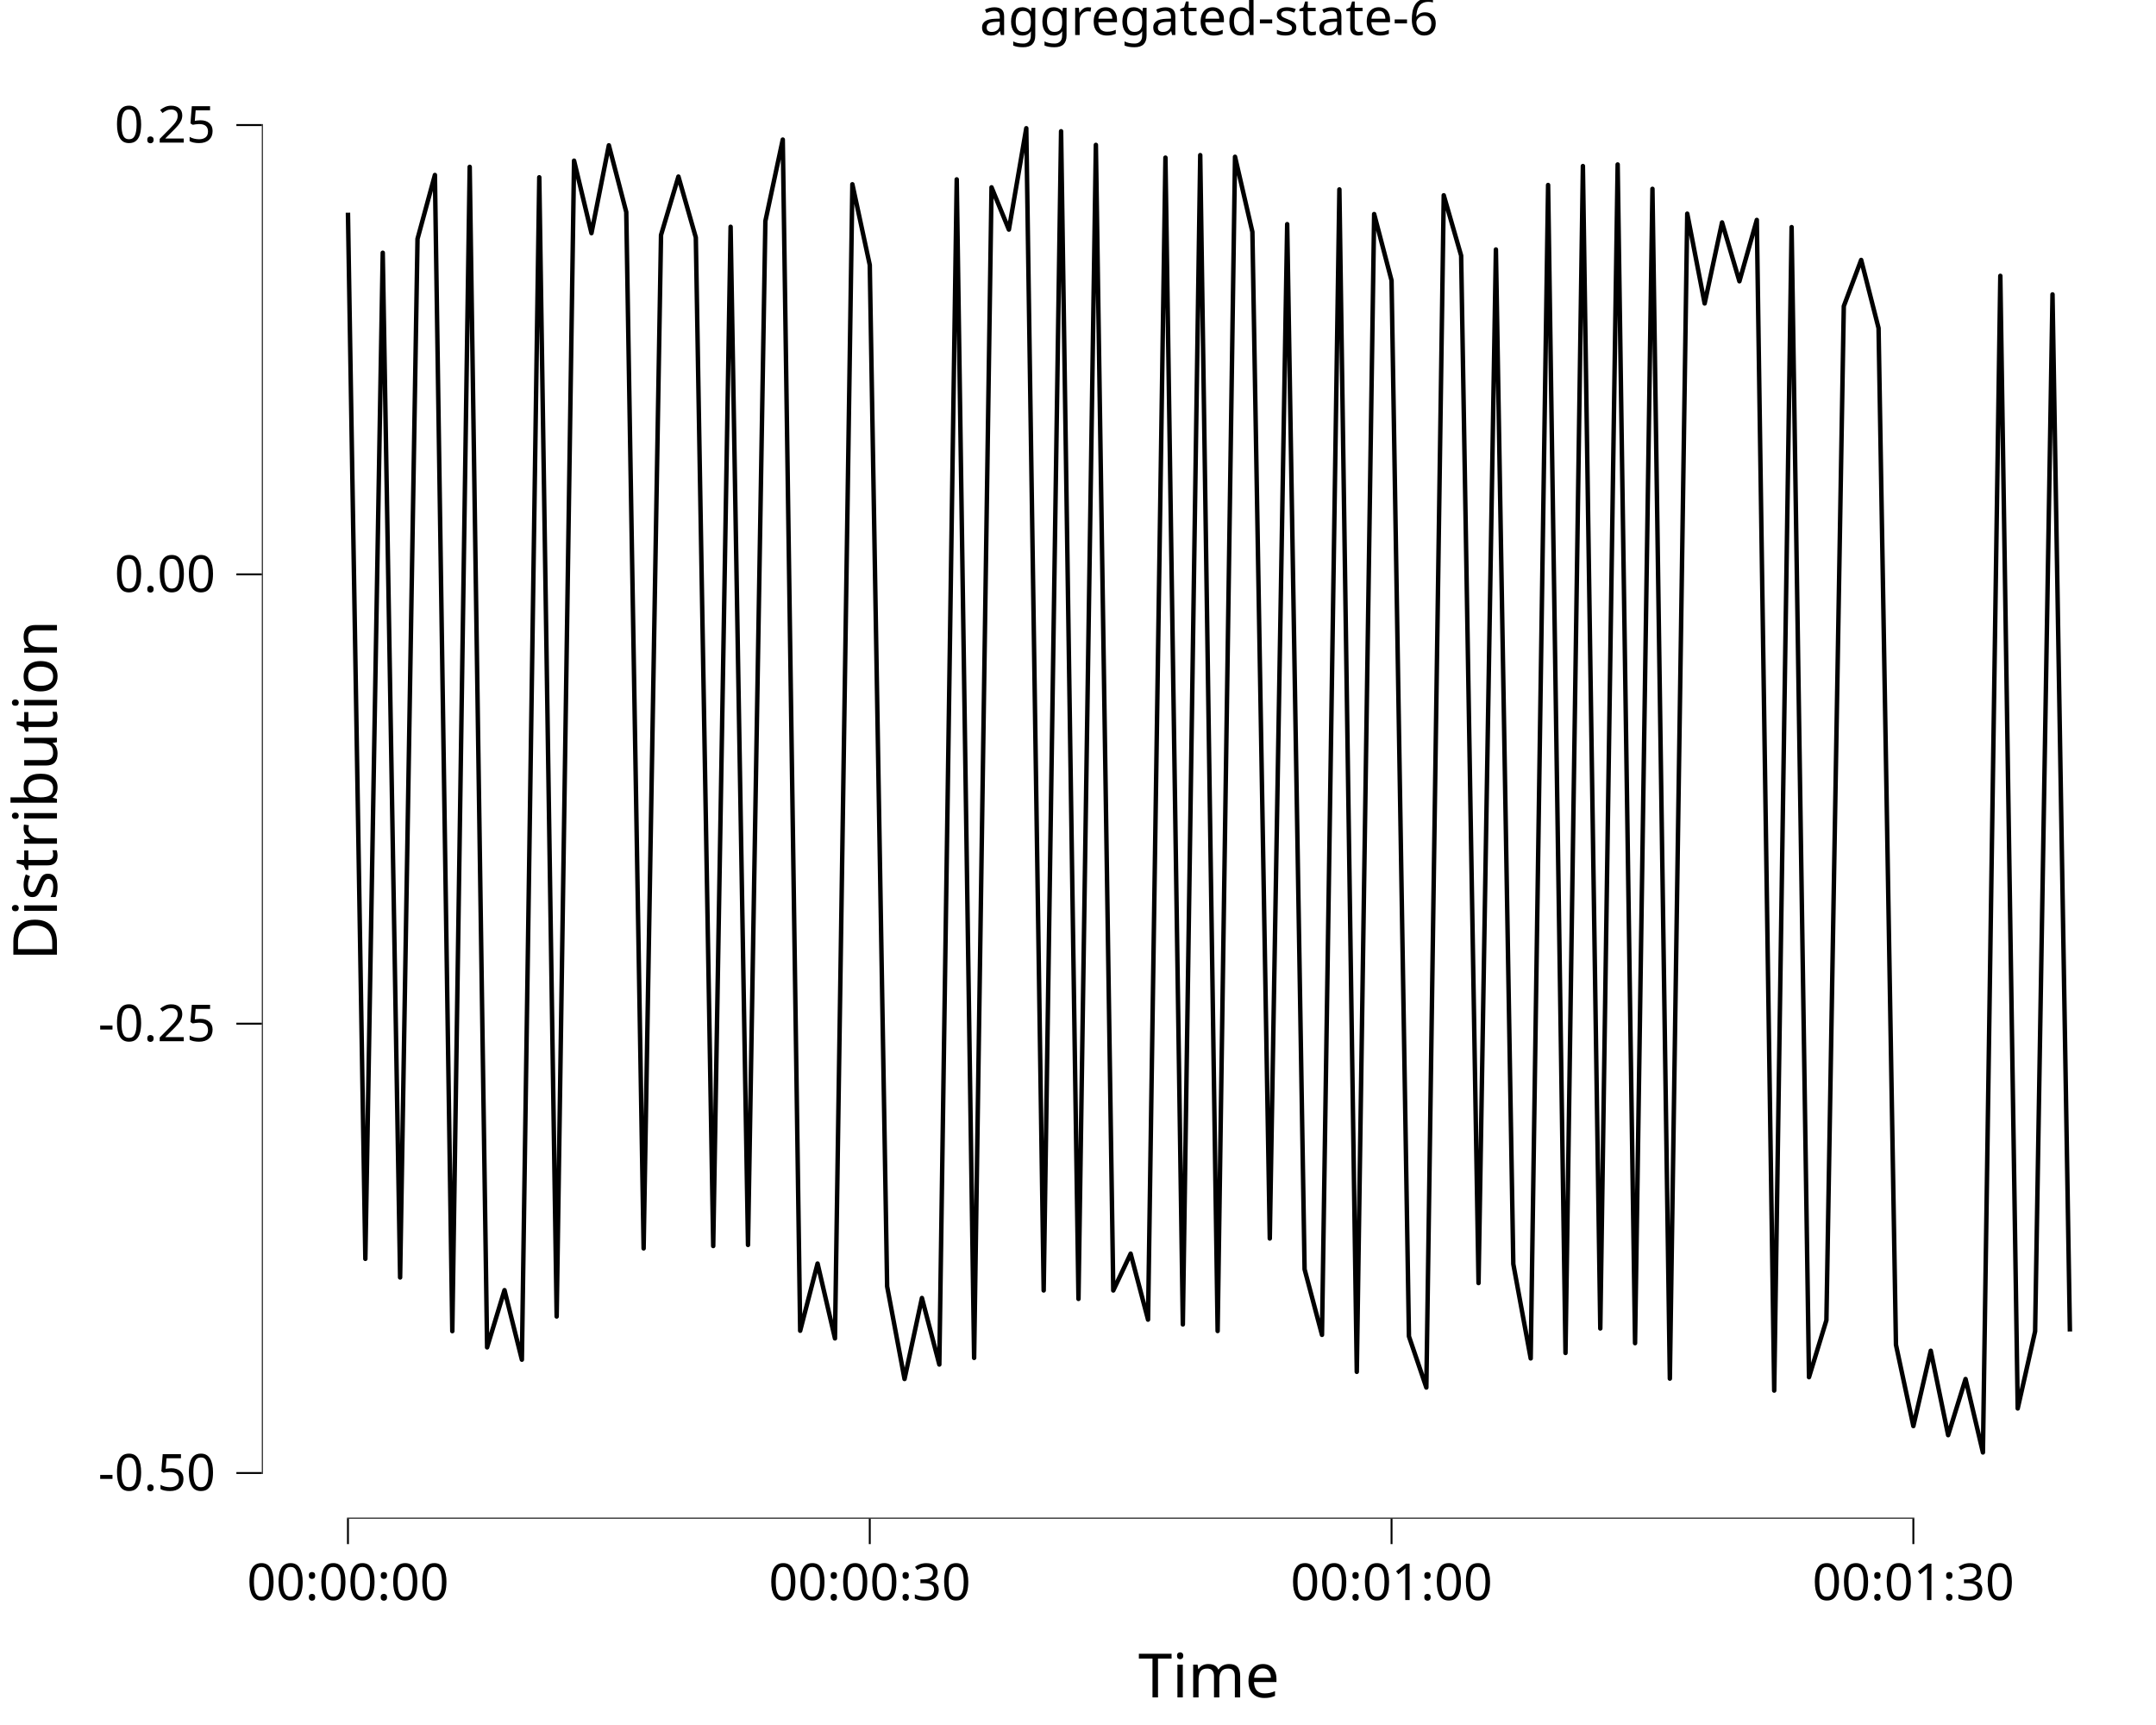
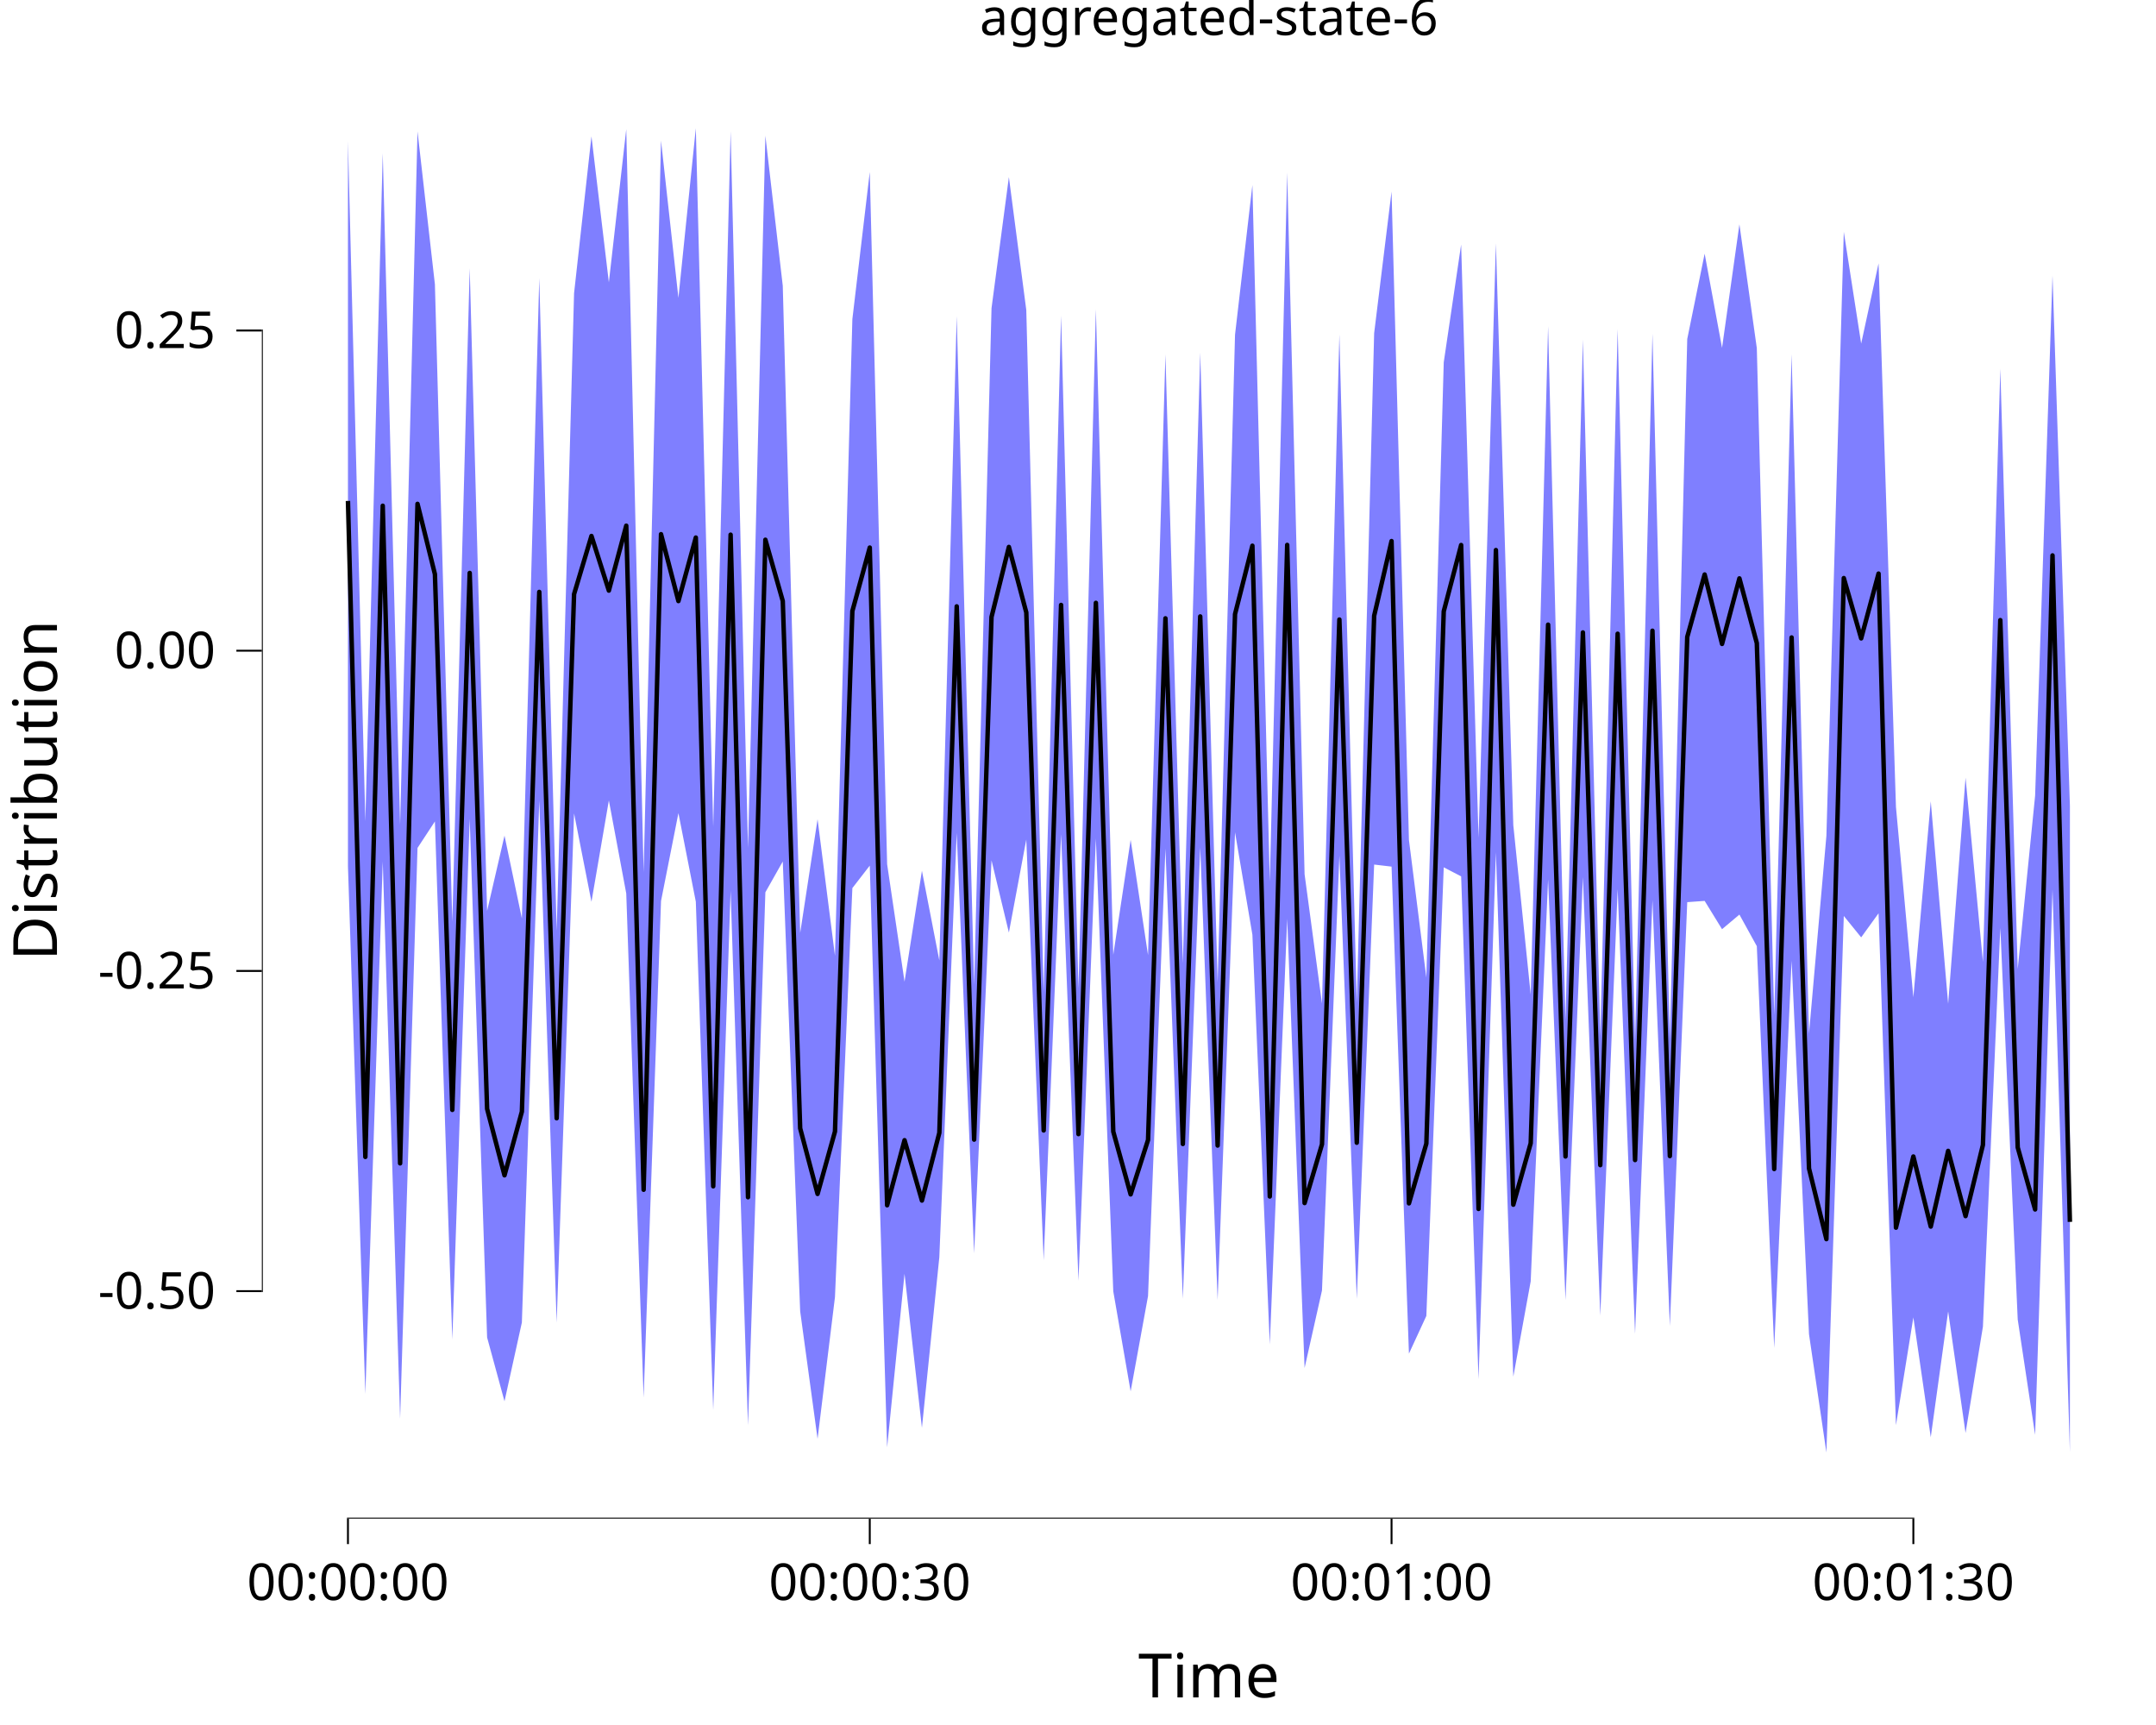
<svg xmlns="http://www.w3.org/2000/svg" class="svglite" data-engine-version="2.0" width="720.00pt" height="576.00pt" viewBox="0 0 720.00 576.00">
  <defs>
    <style type="text/css">
    .svglite line, .svglite polyline, .svglite polygon, .svglite path, .svglite rect, .svglite circle {
      fill: none;
      stroke: #000000;
      stroke-linecap: round;
      stroke-linejoin: round;
      stroke-miterlimit: 10.00;
    }
  </style>
  </defs>
  <rect width="100%" height="100%" style="stroke: none; fill: #FFFFFF;" />
  <defs>
    <clipPath id="cpMC4wMHw3MjAuMDB8MC4wMHw1NzYuMDA=">
      <rect x="0.00" y="0.00" width="720.00" height="576.00" />
    </clipPath>
  </defs>
  <g clip-path="url(#cpMC4wMHw3MjAuMDB8MC4wMHw1NzYuMDA=)">
    <rect x="0.00" y="0.00" width="720.00" height="576.00" style="stroke-width: 10.67; stroke: none;" />
  </g>
  <defs>
    <clipPath id="cpODcuNDV8NzIwLjAwfDIwLjcxfDUwNy4wOQ==">
      <rect x="87.45" y="20.71" width="632.55" height="486.39" />
    </clipPath>
  </defs>
  <g clip-path="url(#cpODcuNDV8NzIwLjAwfDIwLjcxfDUwNy4wOQ==)">
    <rect x="87.45" y="20.71" width="632.55" height="486.39" style="stroke-width: 10.67; stroke: none;" />
-     <polygon points="116.20,71.02 122.01,420.34 127.82,84.40 133.62,426.56 139.43,79.76 145.24,58.43 151.05,444.49 156.86,55.72 162.67,449.90 168.48,430.80 174.28,454.01 180.09,59.20 185.90,439.59 191.71,53.65 197.52,77.85 203.33,48.52 209.14,70.81 214.94,416.85 220.75,78.48 226.56,58.96 232.37,79.30 238.18,416.06 243.99,75.73 249.80,415.70 255.60,73.81 261.41,46.61 267.22,444.35 273.03,421.91 278.84,446.91 284.65,61.53 290.46,88.48 296.26,429.55 302.07,460.46 307.88,433.42 313.69,455.63 319.50,59.90 325.31,453.42 331.12,62.55 336.92,76.67 342.73,42.82 348.54,430.90 354.35,43.83 360.16,433.72 365.97,48.38 371.78,430.91 377.58,418.62 383.39,440.64 389.20,52.64 395.01,442.25 400.82,51.80 406.63,444.44 412.44,52.35 418.24,77.44 424.05,413.55 429.86,74.85 435.67,423.83 441.48,445.72 447.29,63.25 453.10,458.07 458.90,71.48 464.71,93.66 470.52,446.22 476.33,463.31 482.14,65.21 487.95,85.35 493.76,428.43 499.56,83.31 505.37,422.06 511.18,453.59 516.99,61.77 522.80,451.77 528.61,55.45 534.42,443.59 540.22,54.92 546.03,448.50 551.84,63.06 557.65,460.33 563.46,71.35 569.27,101.33 575.08,74.27 580.88,93.92 586.69,73.44 592.50,464.33 598.31,75.84 604.12,459.86 609.93,440.84 615.74,102.24 621.54,86.80 627.35,109.57 633.16,449.05 638.97,476.18 644.78,451.03 650.59,479.22 656.40,460.47 662.20,484.99 668.01,92.11 673.82,470.30 679.63,444.54 685.44,98.31 691.25,444.60 691.25,444.60 685.44,98.31 679.63,444.54 673.82,470.30 668.01,92.11 662.20,484.99 656.40,460.47 650.59,479.22 644.78,451.03 638.97,476.18 633.16,449.05 627.35,109.57 621.54,86.80 615.74,102.24 609.93,440.84 604.12,459.86 598.31,75.84 592.50,464.33 586.69,73.44 580.88,93.92 575.08,74.27 569.27,101.33 563.46,71.35 557.65,460.33 551.84,63.06 546.03,448.50 540.22,54.92 534.42,443.59 528.61,55.45 522.80,451.77 516.99,61.77 511.18,453.59 505.37,422.06 499.56,83.31 493.76,428.43 487.95,85.35 482.14,65.21 476.33,463.31 470.52,446.22 464.71,93.66 458.90,71.48 453.10,458.07 447.29,63.25 441.48,445.72 435.67,423.83 429.86,74.85 424.05,413.55 418.24,77.44 412.44,52.35 406.63,444.44 400.82,51.80 395.01,442.25 389.20,52.64 383.39,440.64 377.58,418.62 371.78,430.91 365.97,48.38 360.16,433.72 354.35,43.83 348.54,430.90 342.73,42.82 336.92,76.67 331.12,62.55 325.31,453.42 319.50,59.90 313.69,455.63 307.88,433.42 302.07,460.46 296.26,429.55 290.46,88.48 284.65,61.53 278.84,446.91 273.03,421.91 267.22,444.35 261.41,46.61 255.60,73.81 249.80,415.70 243.99,75.73 238.18,416.06 232.37,79.30 226.56,58.96 220.75,78.48 214.94,416.85 209.14,70.81 203.33,48.52 197.52,77.85 191.71,53.65 185.90,439.59 180.09,59.20 174.28,454.01 168.48,430.80 162.67,449.90 156.86,55.72 151.05,444.49 145.24,58.43 139.43,79.76 133.62,426.56 127.82,84.40 122.01,420.34 116.20,71.02 " style="stroke-width: 0.00; stroke: none; fill: #0000FF; fill-opacity: 0.50;" />
-     <polyline points="116.20,71.02 122.01,420.34 127.82,84.40 133.62,426.56 139.43,79.76 145.24,58.43 151.05,444.49 156.86,55.72 162.67,449.90 168.48,430.80 174.28,454.01 180.09,59.20 185.90,439.59 191.71,53.65 197.52,77.85 203.33,48.52 209.14,70.81 214.94,416.85 220.75,78.48 226.56,58.96 232.37,79.30 238.18,416.06 243.99,75.73 249.80,415.70 255.60,73.81 261.41,46.61 267.22,444.35 273.03,421.91 278.84,446.91 284.65,61.53 290.46,88.48 296.26,429.55 302.07,460.46 307.88,433.42 313.69,455.63 319.50,59.90 325.31,453.42 331.12,62.55 336.92,76.67 342.73,42.82 348.54,430.90 354.35,43.83 360.16,433.72 365.97,48.38 371.78,430.91 377.58,418.62 383.39,440.64 389.20,52.64 395.01,442.25 400.82,51.80 406.63,444.44 412.44,52.35 418.24,77.44 424.05,413.55 429.86,74.85 435.67,423.83 441.48,445.72 447.29,63.25 453.10,458.07 458.90,71.48 464.71,93.66 470.52,446.22 476.33,463.31 482.14,65.21 487.95,85.35 493.76,428.43 499.56,83.31 505.37,422.06 511.18,453.59 516.99,61.77 522.80,451.77 528.61,55.45 534.42,443.59 540.22,54.92 546.03,448.50 551.84,63.06 557.65,460.33 563.46,71.35 569.27,101.33 575.08,74.27 580.88,93.92 586.69,73.44 592.50,464.33 598.31,75.84 604.12,459.86 609.93,440.84 615.74,102.24 621.54,86.80 627.35,109.57 633.16,449.05 638.97,476.18 644.78,451.03 650.59,479.22 656.40,460.47 662.20,484.99 668.01,92.11 673.82,470.30 679.63,444.54 685.44,98.31 691.25,444.60 " style="stroke-width: 1.07; stroke: none;" />
-     <polyline points="691.25,444.60 685.44,98.31 679.63,444.54 673.82,470.30 668.01,92.11 662.20,484.99 656.40,460.47 650.59,479.22 644.78,451.03 638.97,476.18 633.16,449.05 627.35,109.57 621.54,86.80 615.74,102.24 609.93,440.84 604.12,459.86 598.31,75.84 592.50,464.33 586.69,73.44 580.88,93.92 575.08,74.27 569.27,101.33 563.46,71.35 557.65,460.33 551.84,63.06 546.03,448.50 540.22,54.92 534.42,443.59 528.61,55.45 522.80,451.77 516.99,61.77 511.18,453.59 505.37,422.06 499.56,83.31 493.76,428.43 487.95,85.35 482.14,65.21 476.33,463.31 470.52,446.22 464.71,93.66 458.90,71.48 453.10,458.07 447.29,63.25 441.48,445.72 435.67,423.83 429.86,74.85 424.05,413.55 418.24,77.44 412.44,52.35 406.63,444.44 400.82,51.80 395.01,442.25 389.20,52.64 383.39,440.64 377.58,418.62 371.78,430.91 365.97,48.38 360.16,433.72 354.35,43.83 348.54,430.90 342.73,42.82 336.92,76.67 331.12,62.55 325.31,453.42 319.50,59.90 313.69,455.63 307.88,433.42 302.07,460.46 296.26,429.55 290.46,88.48 284.65,61.53 278.84,446.91 273.03,421.91 267.22,444.35 261.41,46.61 255.60,73.81 249.80,415.70 243.99,75.73 238.18,416.06 232.37,79.30 226.56,58.96 220.75,78.48 214.94,416.85 209.14,70.81 203.33,48.52 197.52,77.85 191.71,53.65 185.90,439.59 180.09,59.20 174.28,454.01 168.48,430.80 162.67,449.90 156.86,55.72 151.05,444.49 145.24,58.43 139.43,79.76 133.62,426.56 127.82,84.40 122.01,420.34 116.20,71.02 " style="stroke-width: 1.07; stroke: none;" />
-     <polyline points="116.20,71.02 122.01,420.34 127.82,84.40 133.62,426.56 139.43,79.76 145.24,58.43 151.05,444.49 156.86,55.72 162.67,449.90 168.48,430.80 174.28,454.01 180.09,59.20 185.90,439.59 191.71,53.65 197.52,77.85 203.33,48.52 209.14,70.81 214.94,416.85 220.75,78.48 226.56,58.96 232.37,79.30 238.18,416.06 243.99,75.73 249.80,415.70 255.60,73.81 261.41,46.61 267.22,444.35 273.03,421.91 278.84,446.91 284.65,61.53 290.46,88.48 296.26,429.55 302.07,460.46 307.88,433.42 313.69,455.63 319.50,59.90 325.31,453.42 331.12,62.55 336.92,76.67 342.73,42.82 348.54,430.90 354.35,43.83 360.16,433.72 365.97,48.38 371.78,430.91 377.58,418.62 383.39,440.64 389.20,52.64 395.01,442.25 400.82,51.80 406.63,444.44 412.44,52.35 418.24,77.44 424.05,413.55 429.86,74.85 435.67,423.83 441.48,445.72 447.29,63.25 453.10,458.07 458.90,71.48 464.71,93.66 470.52,446.22 476.33,463.31 482.14,65.21 487.95,85.35 493.76,428.43 499.56,83.31 505.37,422.06 511.18,453.59 516.99,61.77 522.80,451.77 528.61,55.45 534.42,443.59 540.22,54.92 546.03,448.50 551.84,63.06 557.65,460.33 563.46,71.35 569.27,101.33 575.08,74.27 580.88,93.92 586.69,73.44 592.50,464.33 598.31,75.84 604.12,459.86 609.93,440.84 615.74,102.24 621.54,86.80 627.35,109.57 633.16,449.05 638.97,476.18 644.78,451.03 650.59,479.22 656.40,460.47 662.20,484.99 668.01,92.11 673.82,470.30 679.63,444.54 685.44,98.31 691.25,444.60 " style="stroke-width: 1.49; stroke-linecap: butt;" />
+     <polygon points="116.20,47.14 122.01,274.24 127.82,51.19 133.62,275.35 139.43,43.87 145.24,94.97 151.05,307.76 156.86,89.57 162.67,304.14 168.48,279.03 174.28,306.67 180.09,92.84 185.90,310.74 191.71,97.92 197.52,45.53 203.33,94.29 209.14,43.15 214.94,291.28 220.75,46.96 226.56,99.47 232.37,42.82 238.18,276.03 243.99,43.86 249.80,283.14 255.60,45.33 261.41,95.46 267.22,311.52 273.03,273.55 278.84,319.12 284.65,106.57 290.46,57.43 296.26,288.57 302.07,327.78 307.88,290.76 313.69,320.71 319.50,105.53 325.31,328.82 331.12,102.92 336.92,59.13 342.73,103.52 348.54,331.20 354.35,105.42 360.16,330.01 365.97,103.29 371.78,318.81 377.58,280.43 383.39,318.93 389.20,118.37 395.01,321.63 400.82,117.77 406.63,328.04 412.44,111.78 418.24,61.79 424.05,294.38 429.86,57.67 435.67,291.93 441.48,335.08 447.29,111.67 453.10,334.88 458.90,111.26 464.71,63.96 470.52,280.47 476.33,326.44 482.14,120.99 487.95,81.66 493.76,279.69 499.56,81.29 505.37,275.53 511.18,332.07 516.99,108.93 522.80,340.69 528.61,113.41 534.42,345.92 540.22,109.89 546.03,347.43 551.84,111.44 557.65,346.95 563.46,113.19 569.27,84.71 575.08,116.15 580.88,74.92 586.69,116.23 592.50,338.91 598.31,118.28 604.12,345.10 609.93,279.08 615.74,77.42 621.54,114.73 627.35,87.94 633.16,269.48 638.97,333.00 644.78,267.56 650.59,335.20 656.40,259.68 662.20,321.17 668.01,123.15 673.82,323.56 679.63,265.70 685.44,92.02 691.25,269.03 691.25,484.88 685.44,297.00 679.63,479.11 673.82,440.58 668.01,309.82 662.20,442.99 656.40,478.48 650.59,437.89 644.78,479.91 638.97,439.90 633.16,475.87 627.35,304.96 621.54,313.00 615.74,305.85 609.93,484.99 604.12,445.51 598.31,320.77 592.50,450.10 586.69,315.93 580.88,305.39 575.08,310.27 569.27,300.82 563.46,301.24 557.65,442.78 551.84,300.54 546.03,445.36 540.22,296.87 534.42,439.30 528.61,292.88 522.80,434.10 516.99,293.64 511.18,427.85 505.37,459.69 499.56,284.59 493.76,460.53 487.95,292.63 482.14,289.61 476.33,439.40 470.52,451.99 464.71,289.37 458.90,288.69 453.10,433.71 447.29,285.73 441.48,430.90 435.67,456.79 429.86,306.80 424.05,448.94 418.24,312.11 412.44,277.93 406.63,434.06 400.82,282.99 395.01,433.65 389.20,283.38 383.39,432.77 377.58,464.59 371.78,431.19 365.97,279.99 360.16,427.65 354.35,278.56 348.54,420.84 342.73,280.33 336.92,311.39 331.12,287.29 325.31,418.49 319.50,278.13 313.69,419.78 307.88,476.76 302.07,425.34 296.26,483.27 290.46,289.04 284.65,296.54 278.84,433.10 273.03,480.44 267.22,437.86 261.41,287.66 255.60,297.94 249.80,475.91 243.99,297.41 238.18,470.80 232.37,301.08 226.56,271.51 220.75,300.86 214.94,466.71 209.14,298.34 203.33,267.28 197.52,301.12 191.71,271.61 185.90,441.62 180.09,267.34 174.28,441.59 168.48,467.90 162.67,446.59 156.86,273.40 151.05,447.29 145.24,274.29 139.43,283.14 133.62,473.70 127.82,287.65 122.01,465.43 116.20,289.24 " style="stroke-width: 0.00; stroke: none; stroke-linecap: butt; fill: #0000FF; fill-opacity: 0.50;" />
+     <polyline points="116.20,47.14 122.01,274.24 127.82,51.19 133.62,275.35 139.43,43.87 145.24,94.97 151.05,307.76 156.86,89.57 162.67,304.14 168.48,279.03 174.28,306.67 180.09,92.84 185.90,310.74 191.71,97.92 197.52,45.53 203.33,94.29 209.14,43.15 214.94,291.28 220.75,46.96 226.56,99.47 232.37,42.82 238.18,276.03 243.99,43.86 249.80,283.14 255.60,45.33 261.41,95.46 267.22,311.52 273.03,273.55 278.84,319.12 284.65,106.57 290.46,57.43 296.26,288.57 302.07,327.78 307.88,290.76 313.69,320.71 319.50,105.53 325.31,328.82 331.12,102.92 336.92,59.13 342.73,103.52 348.54,331.20 354.35,105.42 360.16,330.01 365.97,103.29 371.78,318.81 377.58,280.43 383.39,318.93 389.20,118.37 395.01,321.63 400.82,117.77 406.63,328.04 412.44,111.78 418.24,61.79 424.05,294.38 429.86,57.67 435.67,291.93 441.48,335.08 447.29,111.67 453.10,334.88 458.90,111.26 464.71,63.96 470.52,280.47 476.33,326.44 482.14,120.99 487.95,81.66 493.76,279.69 499.56,81.29 505.37,275.53 511.18,332.07 516.99,108.93 522.80,340.69 528.61,113.41 534.42,345.92 540.22,109.89 546.03,347.43 551.84,111.44 557.65,346.95 563.46,113.19 569.27,84.71 575.08,116.15 580.88,74.92 586.69,116.23 592.50,338.91 598.31,118.28 604.12,345.10 609.93,279.08 615.74,77.42 621.54,114.73 627.35,87.94 633.16,269.48 638.97,333.00 644.78,267.56 650.59,335.20 656.40,259.68 662.20,321.17 668.01,123.15 673.82,323.56 679.63,265.70 685.44,92.02 691.25,269.03 " style="stroke-width: 1.07; stroke: none; stroke-linecap: butt;" />
+     <polyline points="691.25,484.88 685.44,297.00 679.63,479.11 673.82,440.58 668.01,309.82 662.20,442.99 656.40,478.48 650.59,437.89 644.78,479.91 638.97,439.90 633.16,475.87 627.35,304.96 621.54,313.00 615.74,305.85 609.93,484.99 604.12,445.51 598.31,320.77 592.50,450.10 586.69,315.93 580.88,305.39 575.08,310.27 569.27,300.82 563.46,301.24 557.65,442.78 551.84,300.54 546.03,445.36 540.22,296.87 534.42,439.30 528.61,292.88 522.80,434.10 516.99,293.64 511.18,427.85 505.37,459.69 499.56,284.59 493.76,460.53 487.95,292.63 482.14,289.61 476.33,439.40 470.52,451.99 464.71,289.37 458.90,288.69 453.10,433.71 447.29,285.73 441.48,430.90 435.67,456.79 429.86,306.80 424.05,448.94 418.24,312.11 412.44,277.93 406.63,434.06 400.82,282.99 395.01,433.65 389.20,283.38 383.39,432.77 377.58,464.59 371.78,431.19 365.97,279.99 360.16,427.65 354.35,278.56 348.54,420.84 342.73,280.33 336.92,311.39 331.12,287.29 325.31,418.49 319.50,278.13 313.69,419.78 307.88,476.76 302.07,425.34 296.26,483.27 290.46,289.04 284.65,296.54 278.84,433.10 273.03,480.44 267.22,437.86 261.41,287.66 255.60,297.94 249.80,475.91 243.99,297.41 238.18,470.80 232.37,301.08 226.56,271.51 220.75,300.86 214.94,466.71 209.14,298.34 203.33,267.28 197.52,301.12 191.71,271.61 185.90,441.62 180.09,267.34 174.28,441.59 168.48,467.90 162.67,446.59 156.86,273.40 151.05,447.29 145.24,274.29 139.43,283.14 133.62,473.70 127.82,287.65 122.01,465.43 116.20,289.24 " style="stroke-width: 1.07; stroke: none; stroke-linecap: butt;" />
+     <polyline points="116.20,167.27 122.01,386.31 127.82,168.87 133.62,388.46 139.43,168.25 145.24,191.72 151.05,370.61 156.86,191.32 162.67,370.25 168.48,392.45 174.28,371.19 180.09,197.65 185.90,373.40 191.71,198.40 197.52,178.97 203.33,197.21 209.14,175.53 214.94,397.27 220.75,178.37 226.56,200.71 232.37,179.50 238.18,396.12 243.99,178.54 249.80,399.77 255.60,180.23 261.41,200.70 267.22,376.76 273.03,398.67 278.84,377.83 284.65,204.05 290.46,182.84 296.26,402.46 302.07,380.73 307.88,400.88 313.69,378.27 319.50,202.47 325.31,380.53 331.12,206.02 336.92,182.63 342.73,204.51 348.54,377.47 354.35,202.00 360.16,378.69 365.97,201.30 371.78,377.86 377.58,398.82 383.39,380.65 389.20,206.47 395.01,381.99 400.82,205.84 406.63,382.51 412.44,205.08 418.24,182.22 424.05,399.52 429.86,181.95 435.67,401.71 441.48,382.09 447.29,206.87 453.10,381.57 458.90,205.63 464.71,180.67 470.52,401.82 476.33,381.87 482.14,204.14 487.95,181.99 493.76,403.68 499.56,183.67 505.37,402.26 511.18,381.74 516.99,208.58 522.80,386.16 528.61,211.18 534.42,389.05 540.22,211.61 546.03,387.35 551.84,210.61 557.65,386.03 563.46,212.68 569.27,191.83 575.08,215.02 580.88,193.13 586.69,214.74 592.50,390.35 598.31,212.86 604.12,390.16 609.93,413.76 615.74,193.03 621.54,213.17 627.35,191.53 633.16,409.93 638.97,386.17 644.78,409.57 650.59,384.29 656.40,406.07 662.20,382.31 668.01,207.07 673.82,383.13 679.63,403.85 685.44,185.46 691.25,408.00 " style="stroke-width: 1.49; stroke-linecap: butt;" />
    <line x1="115.88" y1="507.09" x2="639.29" y2="507.09" style="stroke-width: 0.64; stroke-linecap: butt;" />
-     <line x1="87.45" y1="492.18" x2="87.45" y2="41.44" style="stroke-width: 0.64; stroke-linecap: butt;" />
+     <line x1="87.45" y1="431.45" x2="87.45" y2="110.04" style="stroke-width: 0.64; stroke-linecap: butt;" />
    <rect x="87.45" y="20.71" width="632.55" height="486.39" style="stroke-width: 0.00; stroke: none;" />
  </g>
  <g clip-path="url(#cpMC4wMHw3MjAuMDB8MC4wMHw1NzYuMDA=)">
    <polyline points="87.45,507.09 87.45,20.71 " style="stroke-width: 0.00; stroke: none; stroke-linecap: butt;" />
-     <text x="71.97" y="497.71" text-anchor="end" style="font-size: 17.00px; font-family: sans;" textLength="38.75px" lengthAdjust="spacingAndGlyphs">-0.50</text>
-     <text x="71.97" y="347.67" text-anchor="end" style="font-size: 17.00px; font-family: sans;" textLength="38.75px" lengthAdjust="spacingAndGlyphs">-0.25</text>
-     <text x="71.97" y="197.64" text-anchor="end" style="font-size: 17.00px; font-family: sans;" textLength="33.09px" lengthAdjust="spacingAndGlyphs">0.00</text>
-     <text x="71.97" y="47.61" text-anchor="end" style="font-size: 17.00px; font-family: sans;" textLength="33.09px" lengthAdjust="spacingAndGlyphs">0.25</text>
-     <polyline points="78.94,491.86 87.45,491.86 " style="stroke-width: 0.64; stroke-linecap: butt;" />
-     <polyline points="78.94,341.82 87.45,341.82 " style="stroke-width: 0.64; stroke-linecap: butt;" />
-     <polyline points="78.94,191.79 87.45,191.79 " style="stroke-width: 0.64; stroke-linecap: butt;" />
-     <polyline points="78.94,41.76 87.45,41.76 " style="stroke-width: 0.64; stroke-linecap: butt;" />
+     <text x="71.97" y="436.98" text-anchor="end" style="font-size: 17.00px; font-family: sans;" textLength="38.75px" lengthAdjust="spacingAndGlyphs">-0.50</text>
+     <text x="71.97" y="330.06" text-anchor="end" style="font-size: 17.00px; font-family: sans;" textLength="38.75px" lengthAdjust="spacingAndGlyphs">-0.25</text>
+     <text x="71.97" y="223.13" text-anchor="end" style="font-size: 17.00px; font-family: sans;" textLength="33.09px" lengthAdjust="spacingAndGlyphs">0.00</text>
+     <text x="71.97" y="116.21" text-anchor="end" style="font-size: 17.00px; font-family: sans;" textLength="33.09px" lengthAdjust="spacingAndGlyphs">0.25</text>
+     <polyline points="78.94,431.13 87.45,431.13 " style="stroke-width: 0.64; stroke-linecap: butt;" />
+     <polyline points="78.94,324.21 87.45,324.21 " style="stroke-width: 0.64; stroke-linecap: butt;" />
+     <polyline points="78.94,217.28 87.45,217.28 " style="stroke-width: 0.64; stroke-linecap: butt;" />
+     <polyline points="78.94,110.36 87.45,110.36 " style="stroke-width: 0.64; stroke-linecap: butt;" />
    <polyline points="87.45,507.09 720.00,507.09 " style="stroke-width: 0.00; stroke: none; stroke-linecap: butt;" />
    <polyline points="116.20,515.60 116.20,507.09 " style="stroke-width: 0.64; stroke-linecap: butt;" />
    <polyline points="290.46,515.60 290.46,507.09 " style="stroke-width: 0.64; stroke-linecap: butt;" />
    <polyline points="464.71,515.60 464.71,507.09 " style="stroke-width: 0.64; stroke-linecap: butt;" />
    <polyline points="638.97,515.60 638.97,507.09 " style="stroke-width: 0.64; stroke-linecap: butt;" />
    <text x="116.20" y="534.27" text-anchor="middle" style="font-size: 17.00px; font-family: sans;" textLength="66.18px" lengthAdjust="spacingAndGlyphs">00:00:00</text>
    <text x="290.46" y="534.27" text-anchor="middle" style="font-size: 17.00px; font-family: sans;" textLength="66.18px" lengthAdjust="spacingAndGlyphs">00:00:30</text>
    <text x="464.71" y="534.27" text-anchor="middle" style="font-size: 17.00px; font-family: sans;" textLength="66.18px" lengthAdjust="spacingAndGlyphs">00:01:00</text>
    <text x="638.97" y="534.27" text-anchor="middle" style="font-size: 17.00px; font-family: sans;" textLength="66.18px" lengthAdjust="spacingAndGlyphs">00:01:30</text>
    <text x="403.72" y="566.78" text-anchor="middle" style="font-size: 20.40px; font-family: sans;" textLength="45.34px" lengthAdjust="spacingAndGlyphs">Time</text>
    <text transform="translate(19.02,263.90) rotate(-90)" text-anchor="middle" style="font-size: 20.40px; font-family: sans;" textLength="102.04px" lengthAdjust="spacingAndGlyphs">Distribution</text>
    <text x="403.72" y="11.70" text-anchor="middle" style="font-size: 17.00px; font-family: sans;" textLength="143.67px" lengthAdjust="spacingAndGlyphs">aggregated-state-6</text>
  </g>
</svg>
